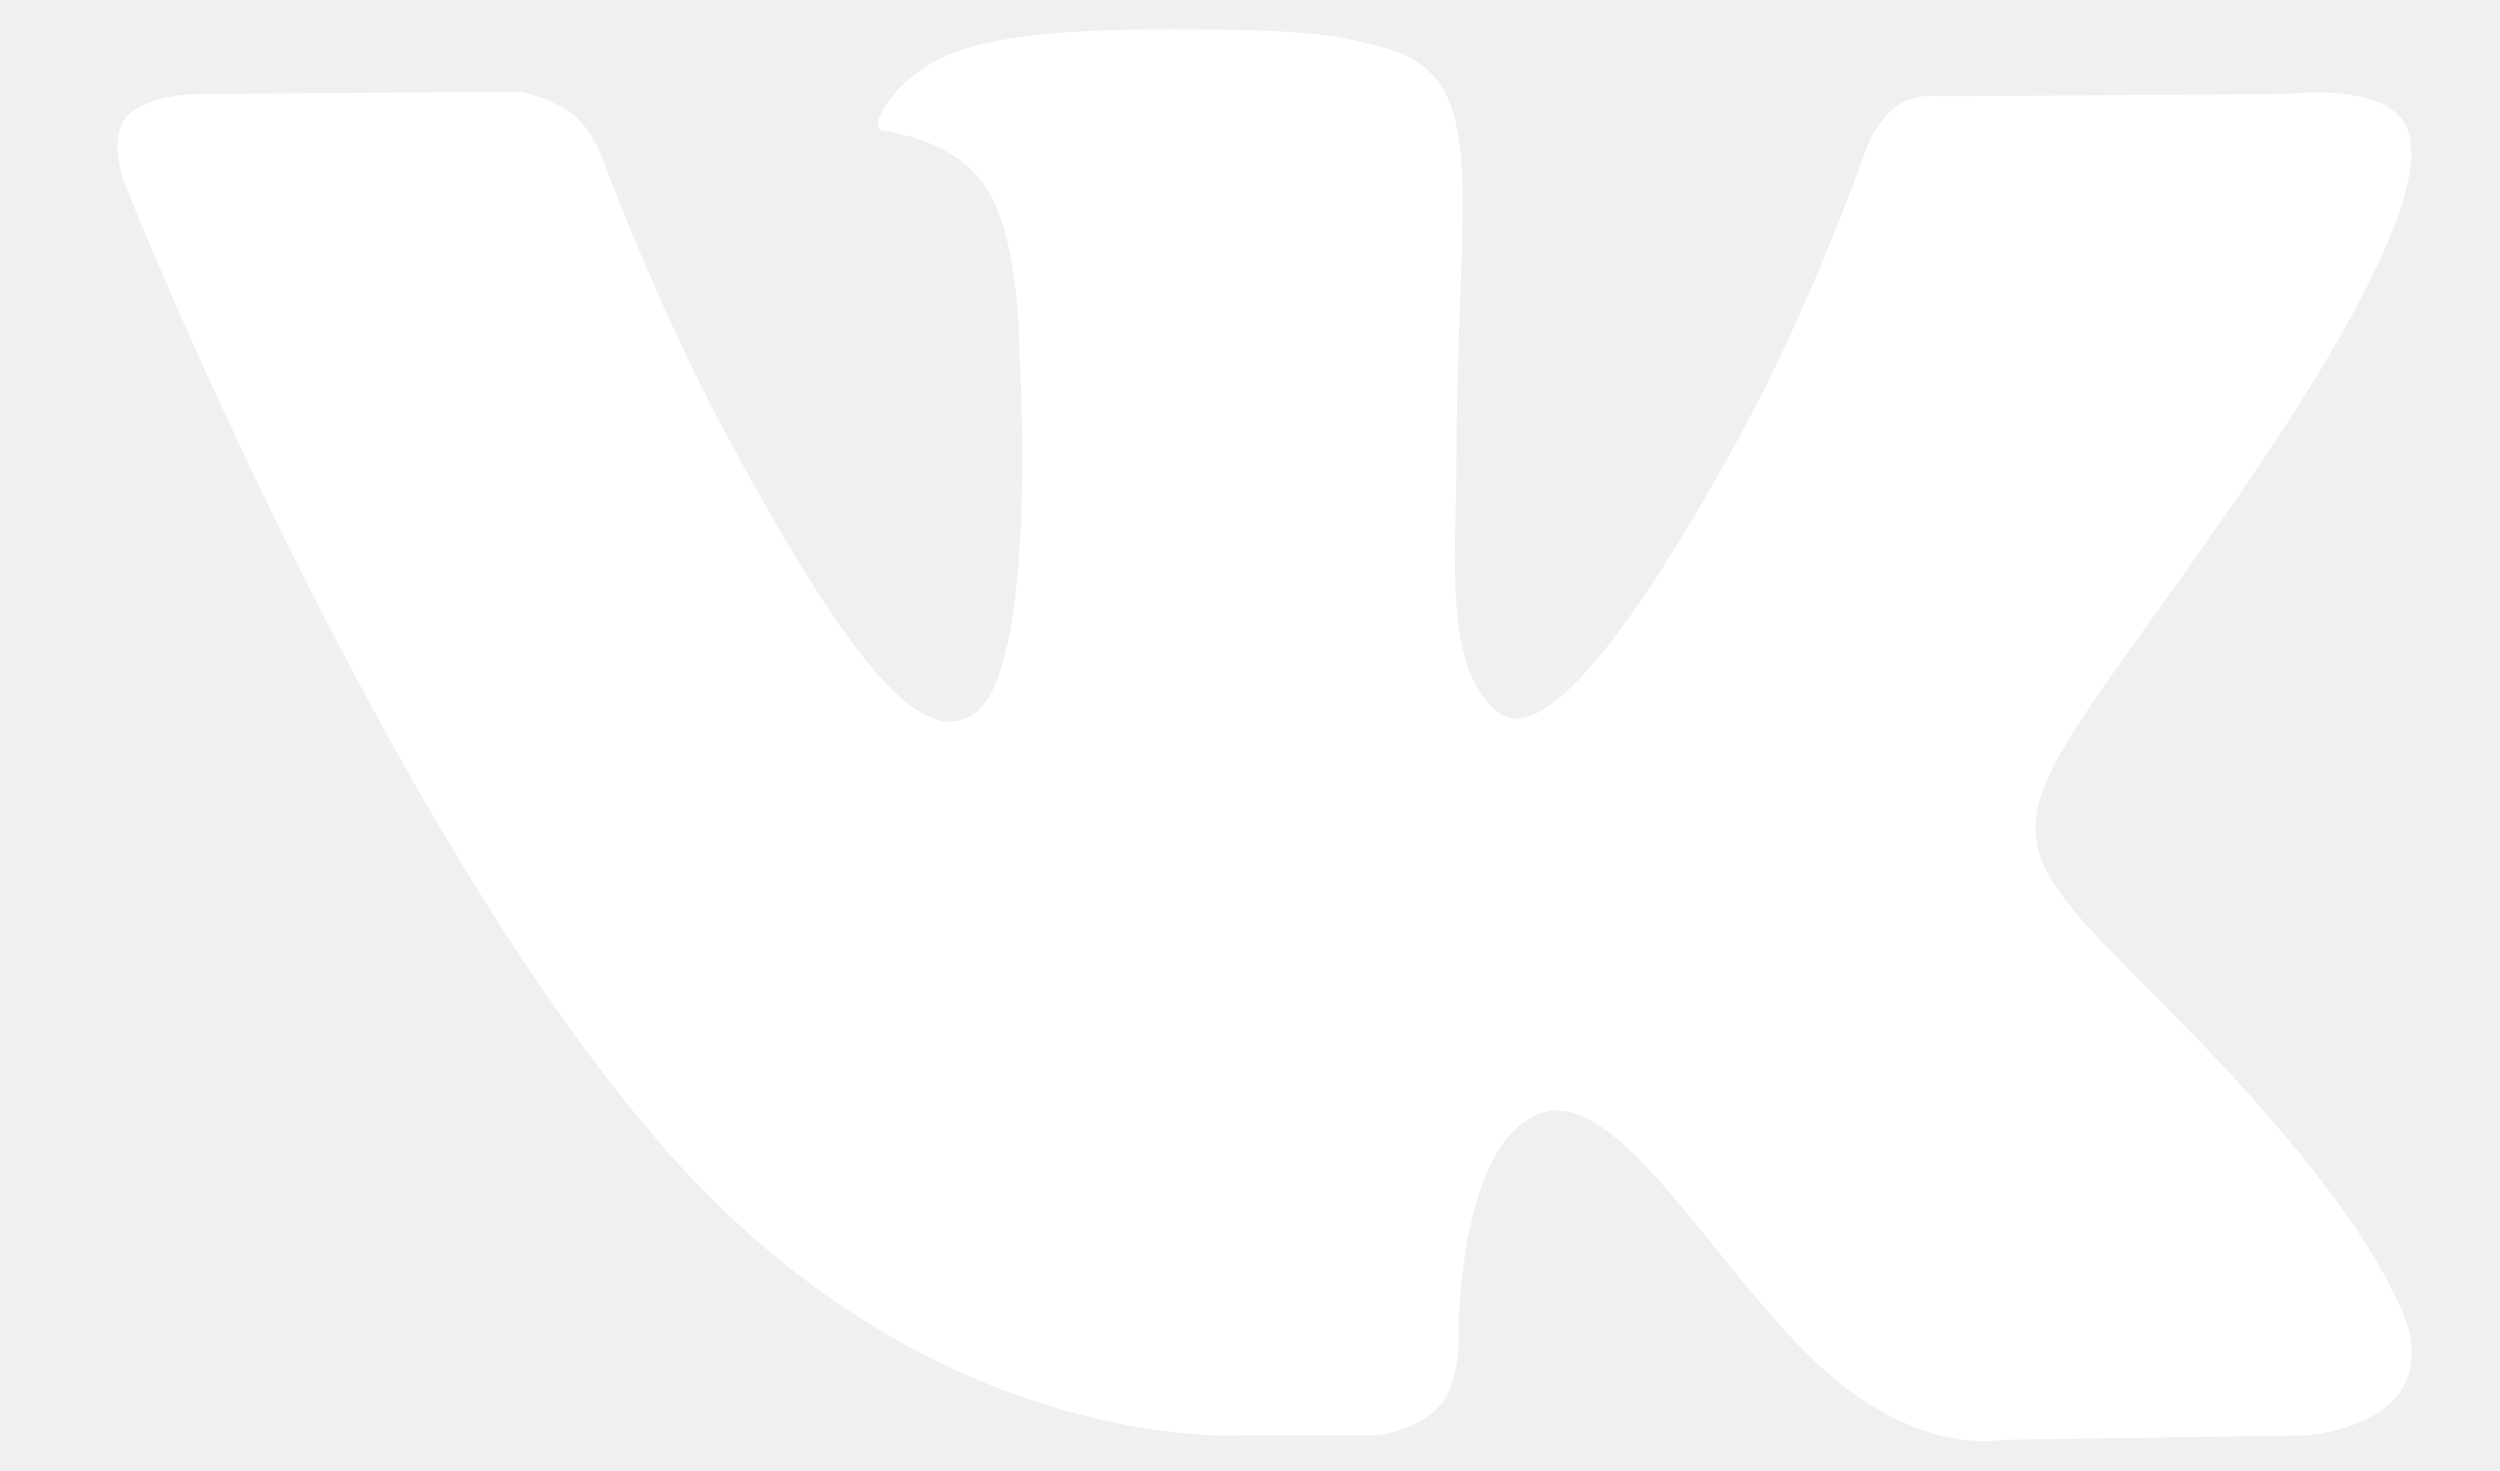
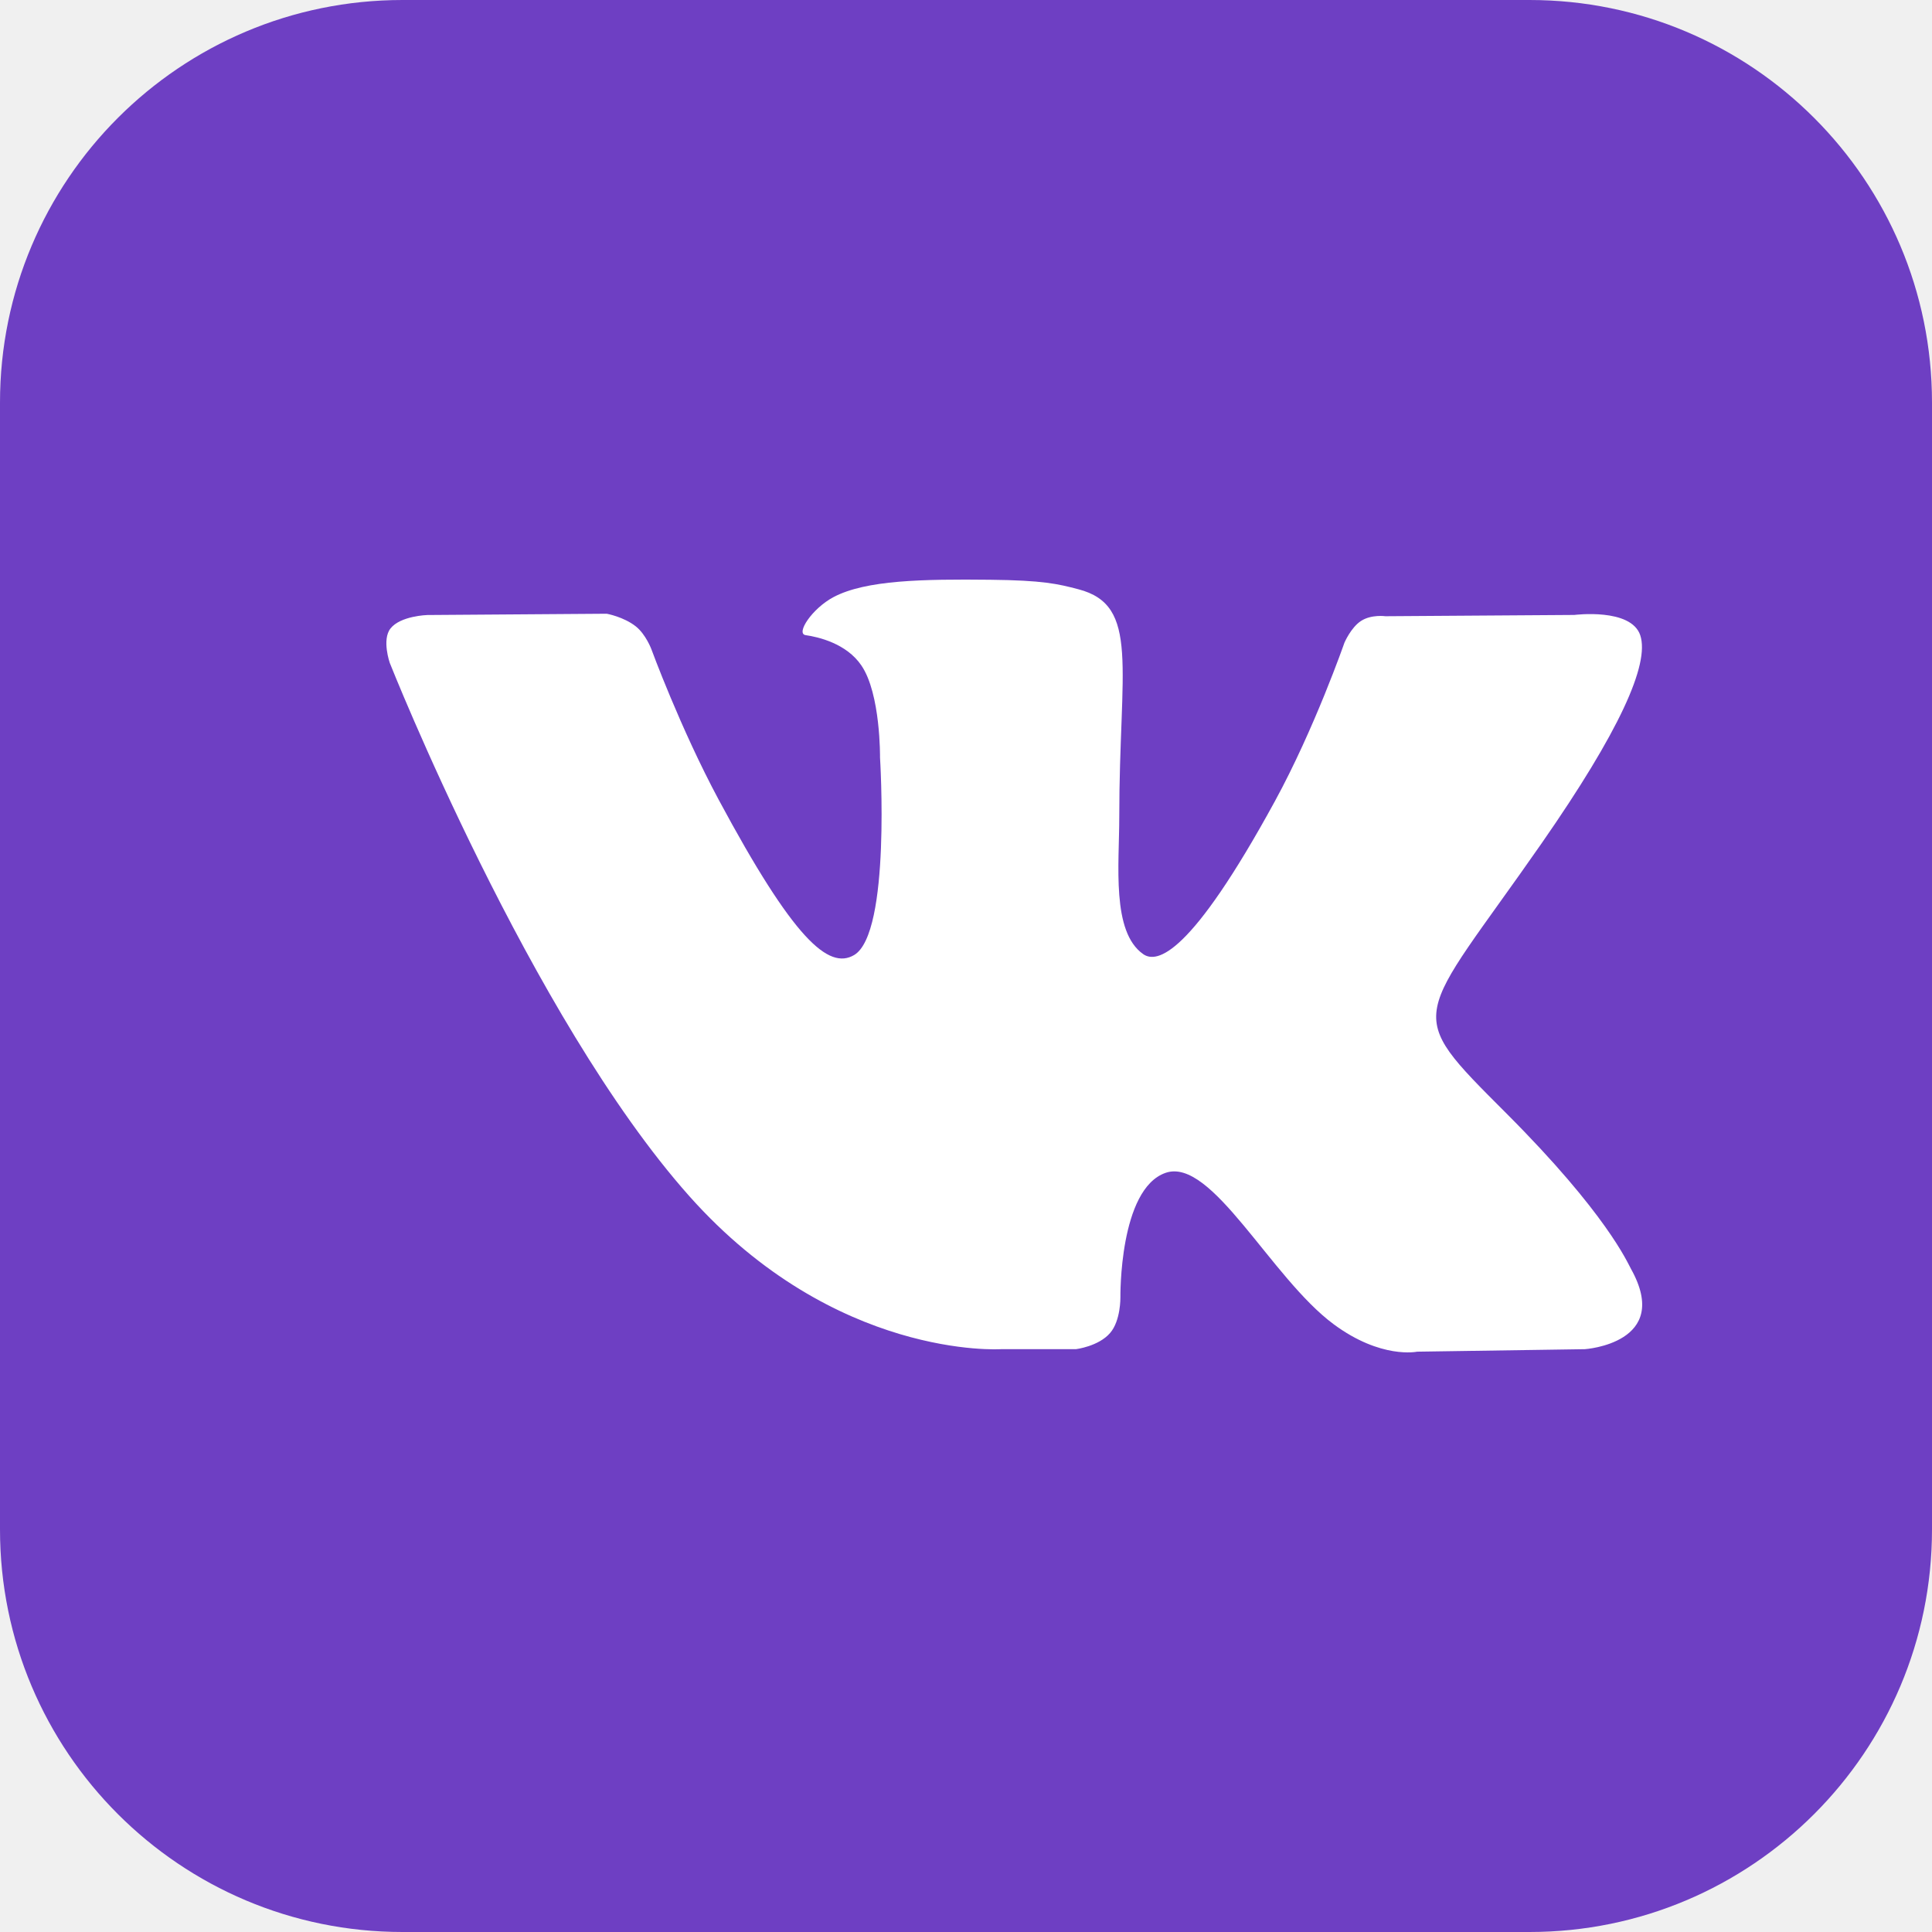
- <svg xmlns="http://www.w3.org/2000/svg" width="17" height="10" viewBox="0 0 17 10" fill="none">
-   <path fill-rule="evenodd" clip-rule="evenodd" d="M8.432 9.76H9.365C9.365 9.76 9.646 9.726 9.79 9.559C9.923 9.406 9.918 9.117 9.918 9.117C9.918 9.117 9.9 7.768 10.481 7.569C11.053 7.373 11.788 8.873 12.568 9.45C13.157 9.887 13.604 9.791 13.604 9.791L15.688 9.76C15.688 9.76 16.777 9.687 16.261 8.763C16.218 8.687 15.96 8.079 14.712 6.83C13.405 5.522 13.581 5.733 15.154 3.471C16.112 2.093 16.495 1.252 16.376 0.892C16.262 0.549 15.557 0.639 15.557 0.639L13.211 0.655C13.211 0.655 13.037 0.63 12.908 0.713C12.782 0.794 12.701 0.984 12.701 0.984C12.701 0.984 12.33 2.051 11.835 2.957C10.79 4.87 10.373 4.971 10.202 4.853C9.805 4.576 9.904 3.74 9.904 3.147C9.904 1.293 10.165 0.52 9.396 0.32C9.141 0.253 8.954 0.209 8.302 0.202C7.465 0.193 6.756 0.205 6.355 0.417C6.088 0.558 5.882 0.872 6.008 0.89C6.163 0.912 6.514 0.992 6.7 1.266C6.94 1.618 6.932 2.411 6.932 2.411C6.932 2.411 7.07 4.593 6.609 4.864C6.293 5.05 5.86 4.671 4.928 2.935C4.451 2.046 4.091 1.063 4.091 1.063C4.091 1.063 4.022 0.879 3.898 0.781C3.747 0.662 3.537 0.624 3.537 0.624L1.308 0.64C1.308 0.64 0.974 0.65 0.851 0.807C0.741 0.946 0.842 1.235 0.842 1.235C0.842 1.235 2.587 5.639 4.563 7.859C6.375 9.893 8.432 9.76 8.432 9.76Z" fill="white" />
+ <svg xmlns="http://www.w3.org/2000/svg" width="24" height="24" viewBox="0 0 24 24" fill="none">
+   <rect width="24" height="24" rx="5" fill="#6E3FC3" />
+   <path fill-rule="evenodd" clip-rule="evenodd" d="M12.432 16.76H13.365C13.365 16.76 13.646 16.726 13.79 16.559C13.923 16.406 13.918 16.117 13.918 16.117C13.918 16.117 13.9 14.768 14.481 14.569C15.053 14.373 15.788 15.873 16.567 16.45C17.157 16.887 17.604 16.791 17.604 16.791L19.688 16.76C19.688 16.76 20.777 16.687 20.261 15.763C20.218 15.687 19.96 15.079 18.712 13.83C17.405 12.522 17.581 12.733 19.154 10.471C20.112 9.093 20.495 8.252 20.376 7.892C20.262 7.549 19.557 7.639 19.557 7.639L17.211 7.655C17.211 7.655 17.037 7.63 16.908 7.713C16.782 7.794 16.701 7.984 16.701 7.984C16.701 7.984 16.33 9.051 15.835 9.957C14.79 11.87 14.373 11.972 14.202 11.853C13.805 11.576 13.904 10.74 13.904 10.147C13.904 8.293 14.165 7.52 13.396 7.32C13.141 7.253 12.954 7.209 12.302 7.202C11.465 7.193 10.756 7.205 10.355 7.417C10.088 7.558 9.882 7.872 10.008 7.89C10.163 7.912 10.514 7.992 10.7 8.266C10.941 8.618 10.932 9.411 10.932 9.411C10.932 9.411 11.07 11.593 10.61 11.864C10.293 12.05 9.86 11.671 8.928 9.935C8.451 9.046 8.091 8.063 8.091 8.063C8.091 8.063 8.022 7.879 7.898 7.781C7.747 7.662 7.537 7.624 7.537 7.624L5.308 7.64C5.308 7.64 4.974 7.65 4.851 7.807C4.741 7.946 4.842 8.235 4.842 8.235C4.842 8.235 6.587 12.639 8.563 14.859C10.375 16.893 12.432 16.76 12.432 16.76Z" fill="white" />
</svg>
